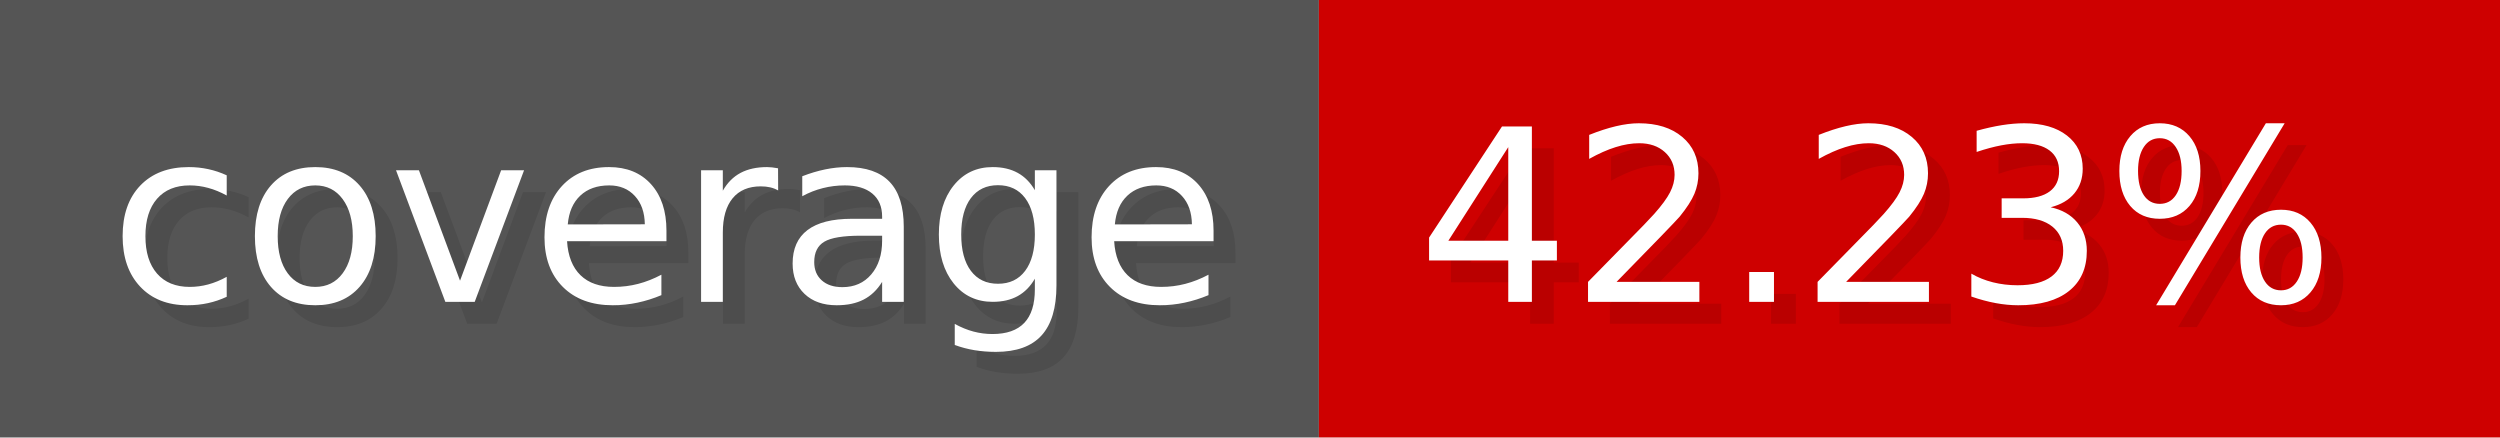
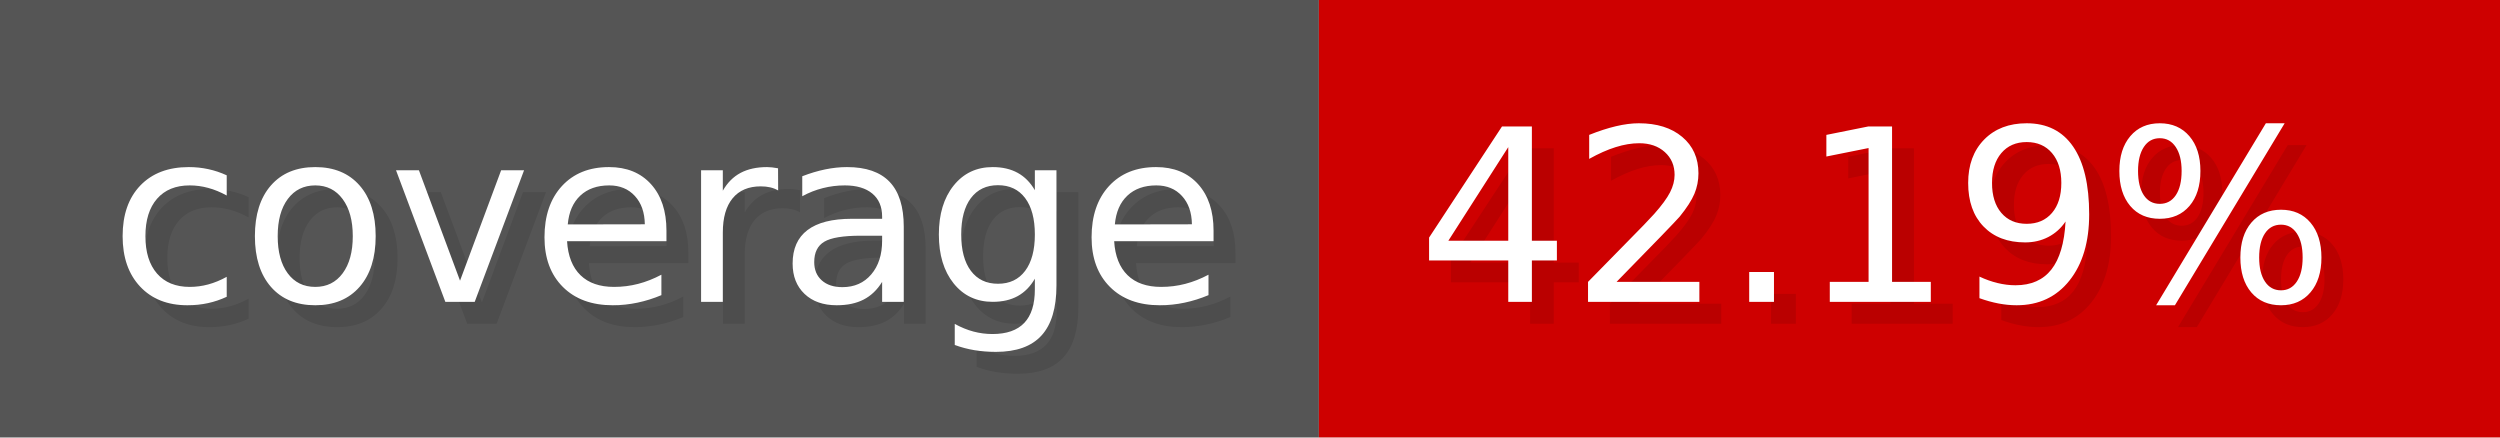
- <svg xmlns="http://www.w3.org/2000/svg" width="114.3" height="20" viewBox="0 0 1143 200" role="img" aria-label="coverage: 42.23%">
+ <svg xmlns="http://www.w3.org/2000/svg" width="114.3" height="20" viewBox="0 0 1143 200" role="img" aria-label="coverage: 42.19%">
  <g>
    <rect fill="#555" width="603" height="200" />
    <rect fill="#ce0000" x="603" width="540" height="200" />
  </g>
  <g aria-hidden="true" fill="#fff" text-anchor="start" font-family="Verdana,DejaVu Sans,sans-serif" font-size="110">
    <text x="60" y="148" textLength="503" fill="#000" opacity="0.1">coverage</text>
    <text x="50" y="138" textLength="503">coverage</text>
-     <text x="658" y="148" textLength="440" fill="#000" opacity="0.1">42.23%</text>
-     <text x="648" y="138" textLength="440">42.23%</text>
+     <text x="658" y="148" textLength="440" fill="#000" opacity="0.1">42.19%</text>
+     <text x="648" y="138" textLength="440">42.19%</text>
  </g>
</svg>
